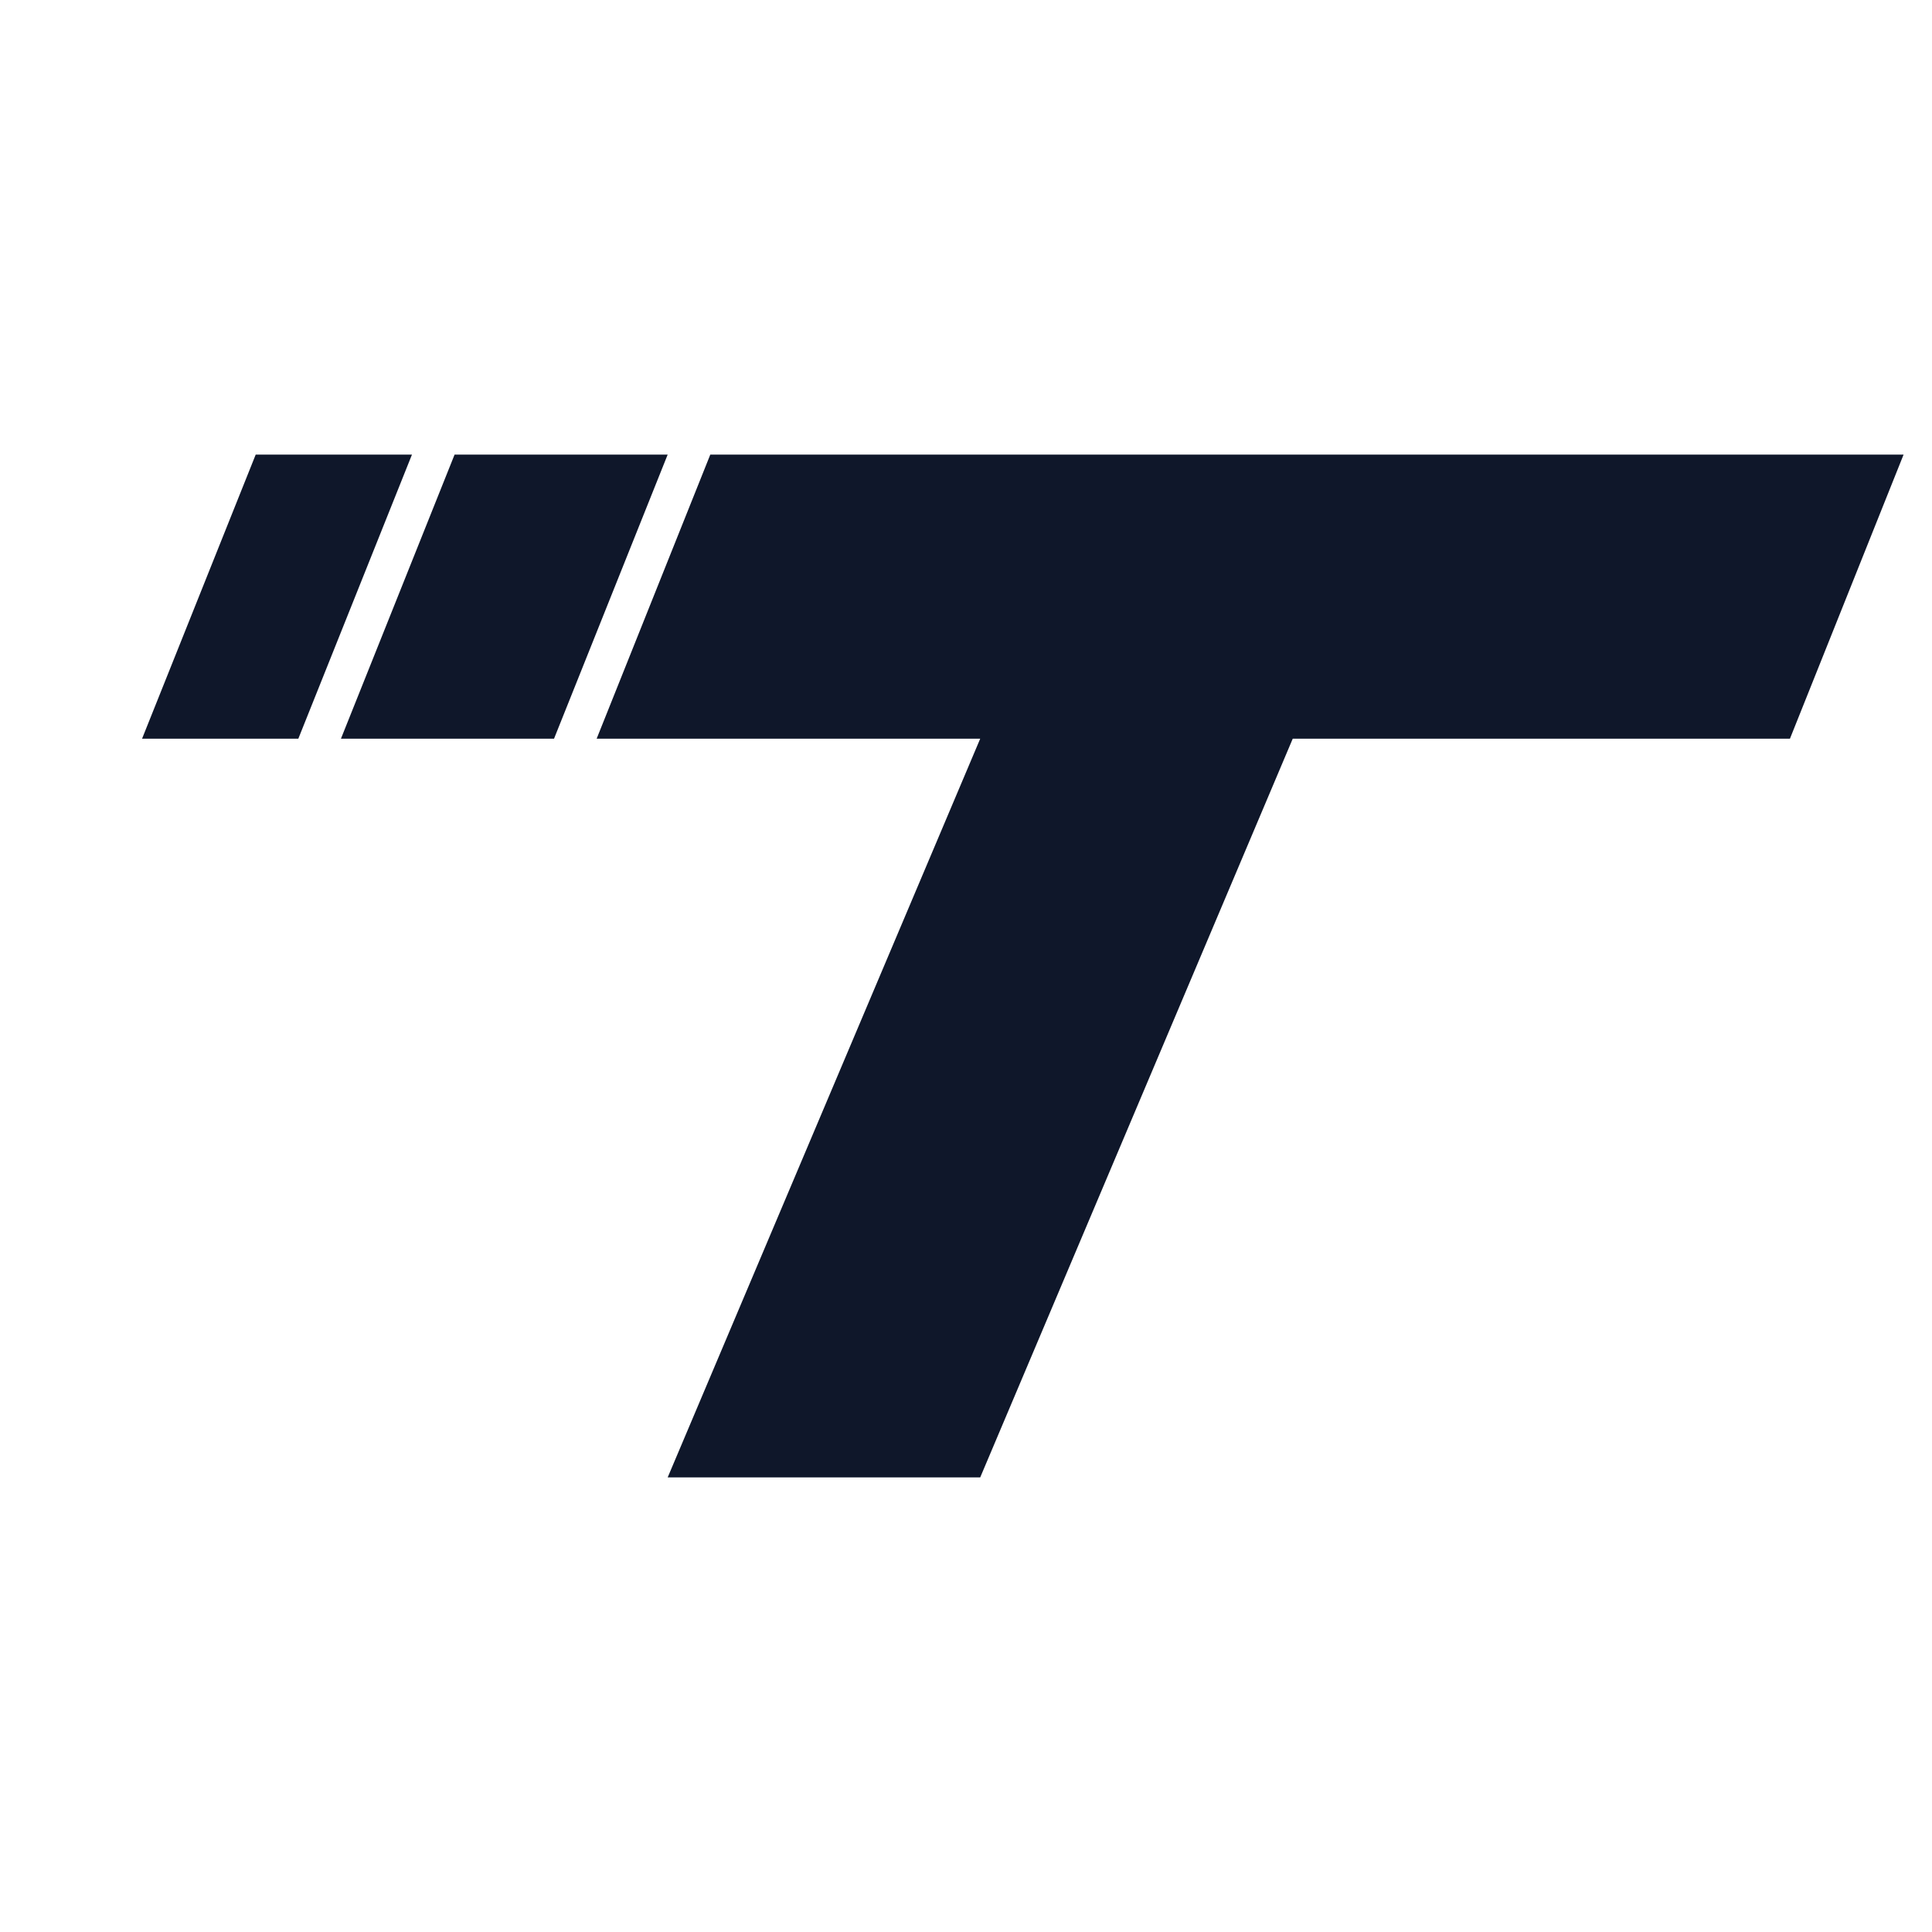
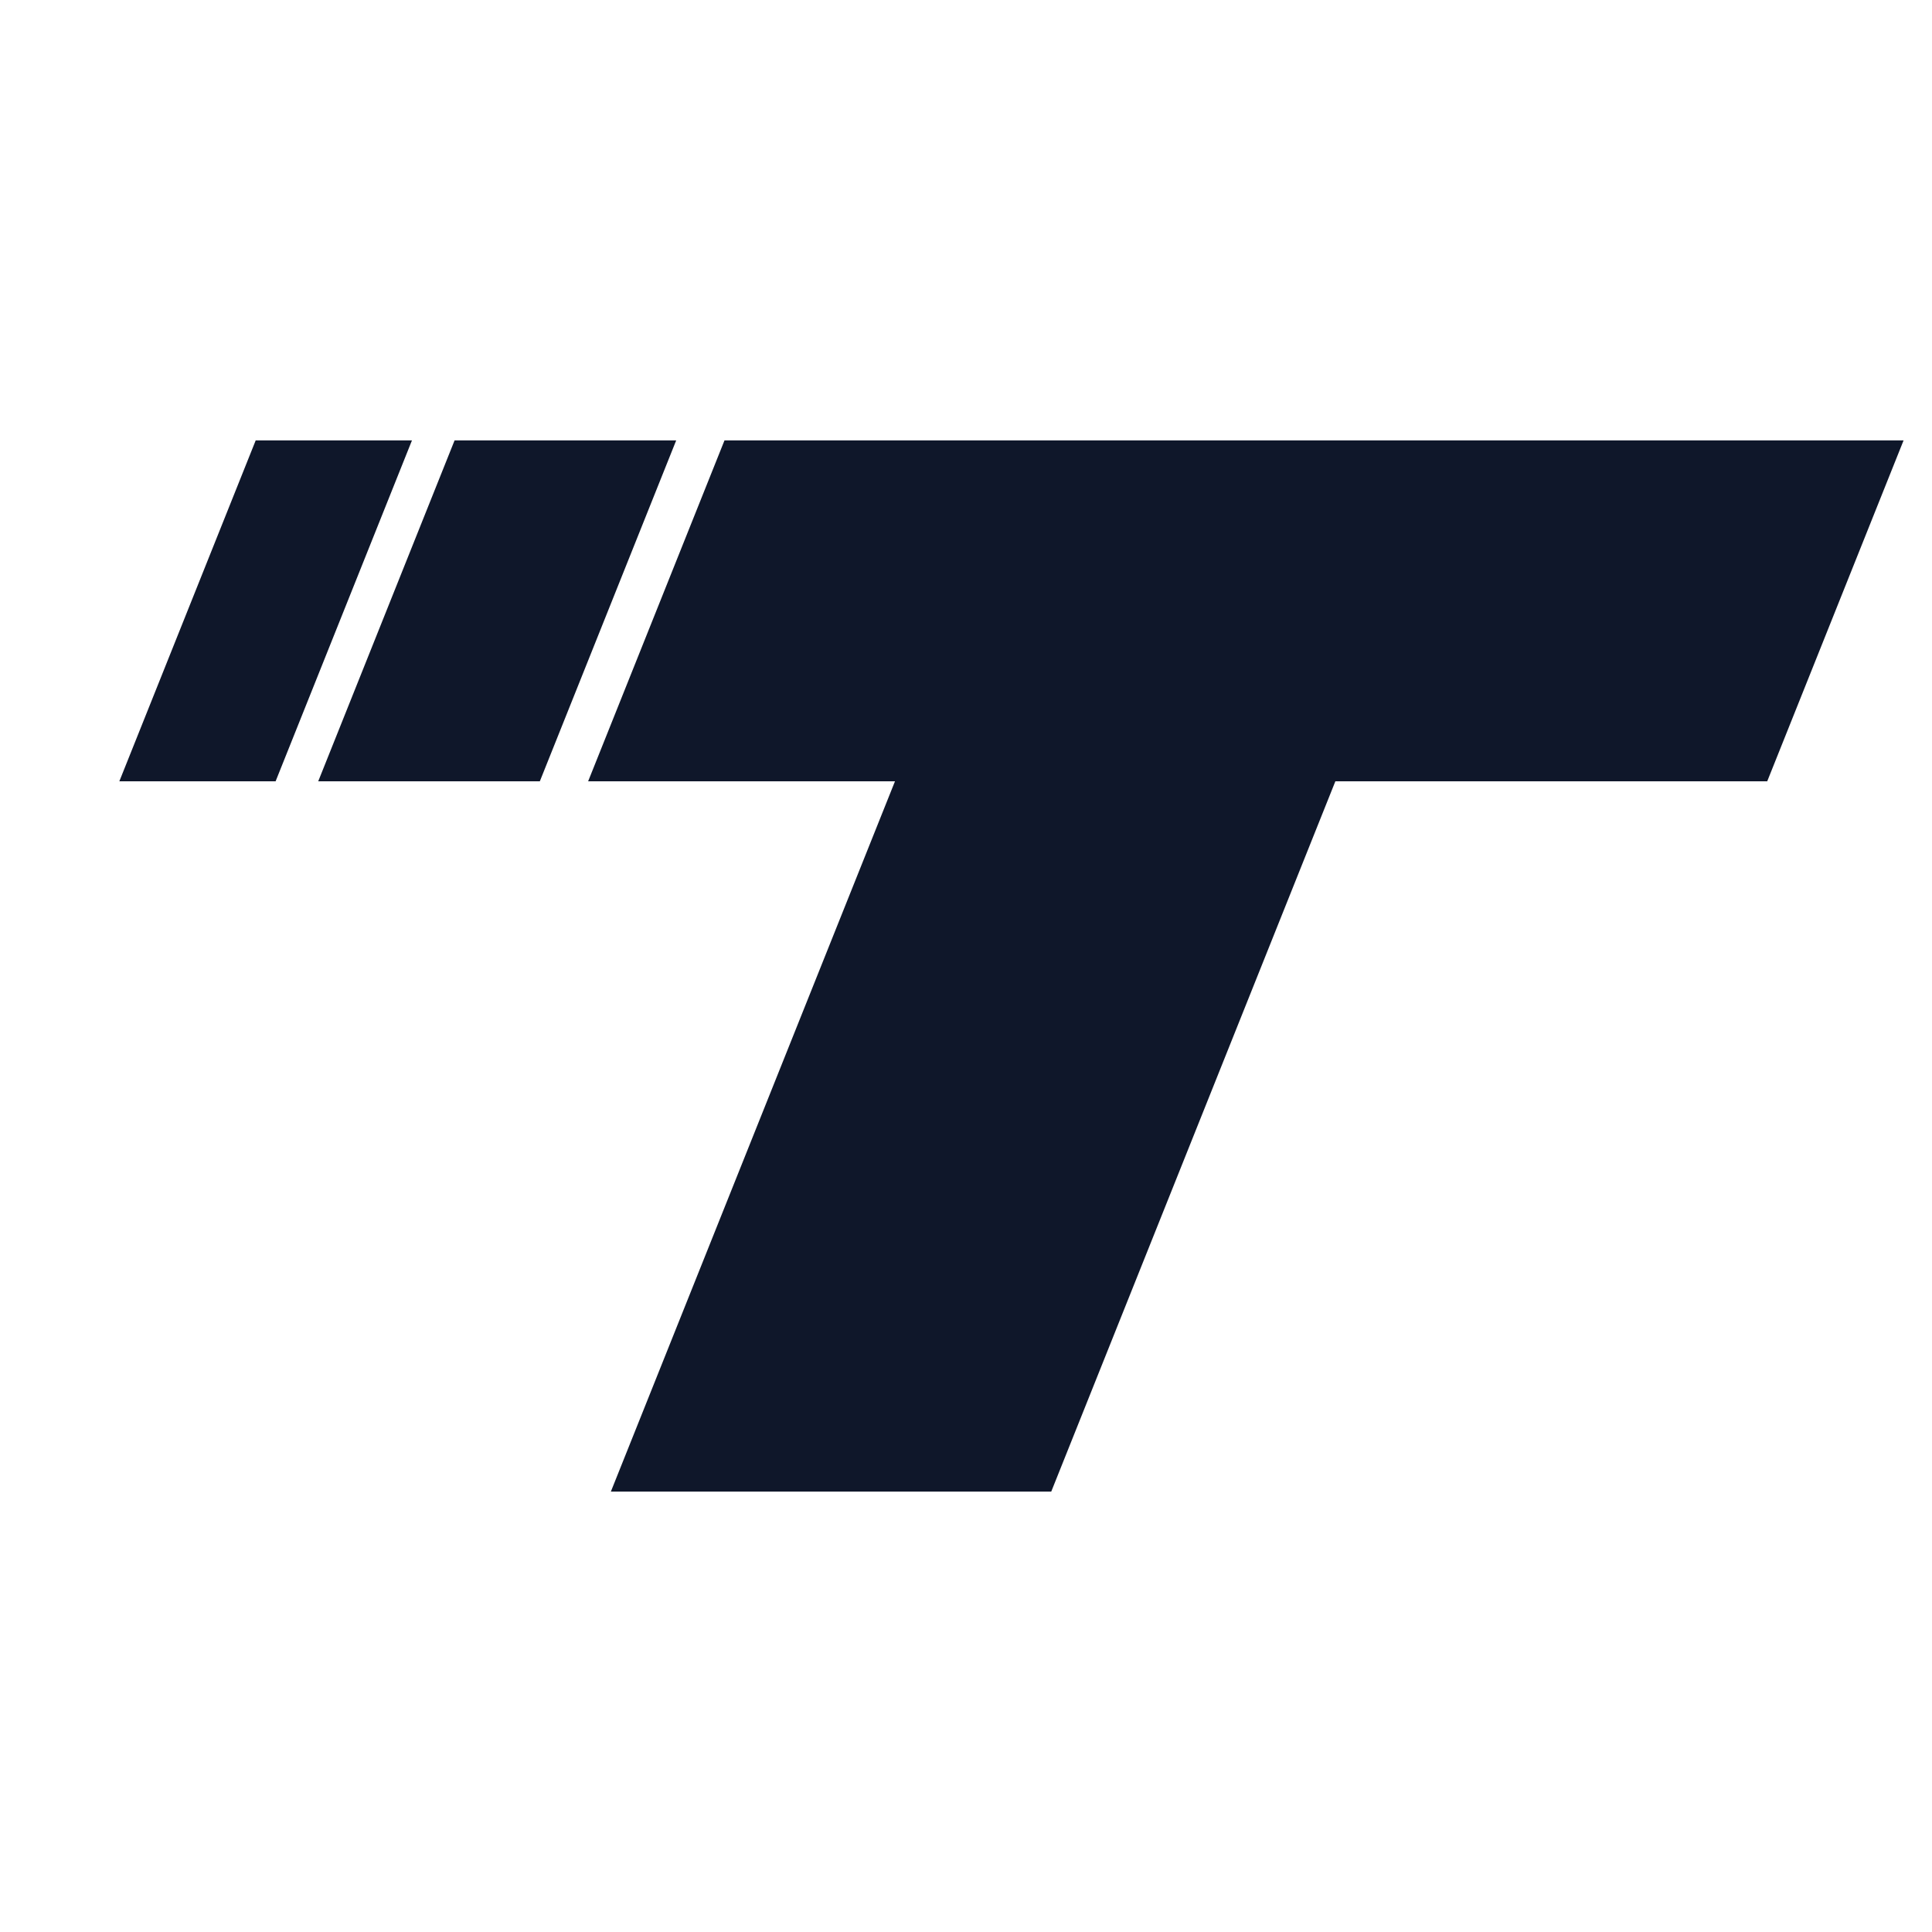
<svg xmlns="http://www.w3.org/2000/svg" viewBox="0 0 680 680" role="img" aria-labelledby="title desc">
-   <g transform="translate(35 120)">
-     <path fill="#0F172A" d="M55 40h55L70 140H15z" />
-     <path fill="#0F172A" d="M125 40h75l-40 100H85z" />
-     <path fill="#0F172A" d="M215 40h420l-40 100H420L310 400H200l110-260H175z" />
+   <g transform="translate(35 115)">
+     <path fill="#0F172A" d="M55 40h55L62 160H7z" />
+     <path fill="#0F172A" d="M125 40h78l-48 120H77z" />
+     <path fill="#0F172A" d="M220 40h415l-48 120H435L335 410H180l100-250H172z" />
  </g>
</svg>
